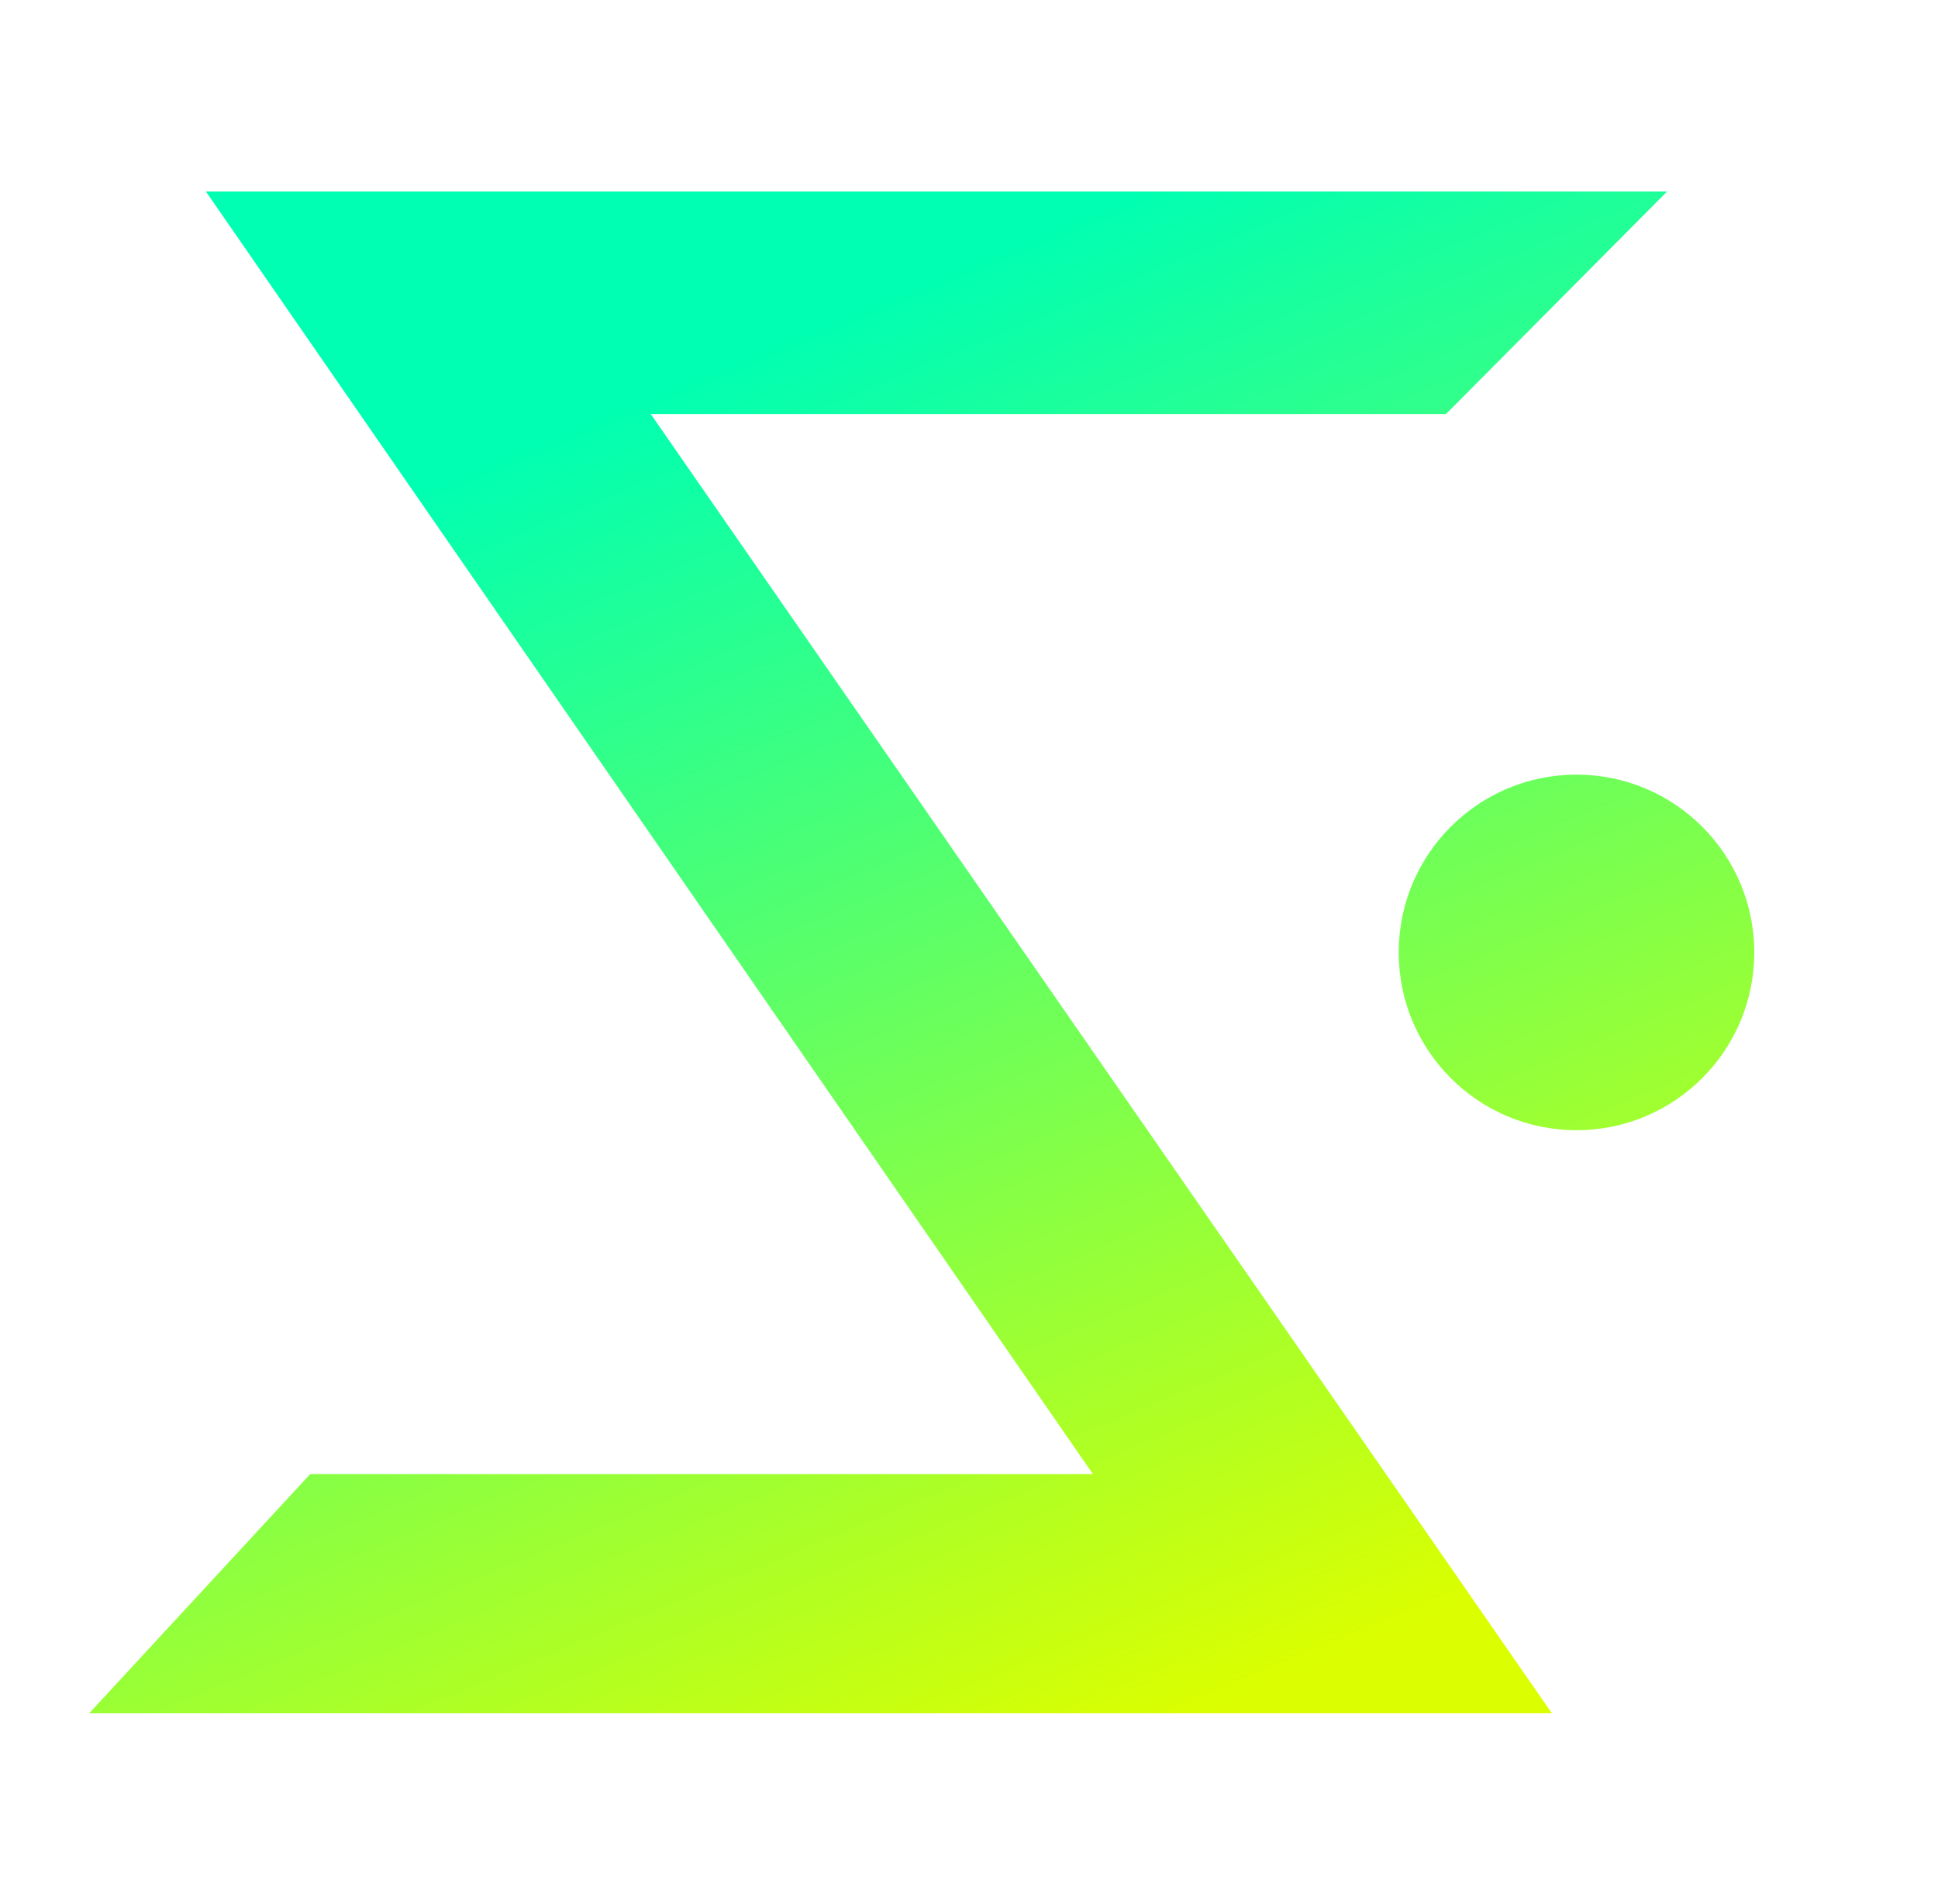
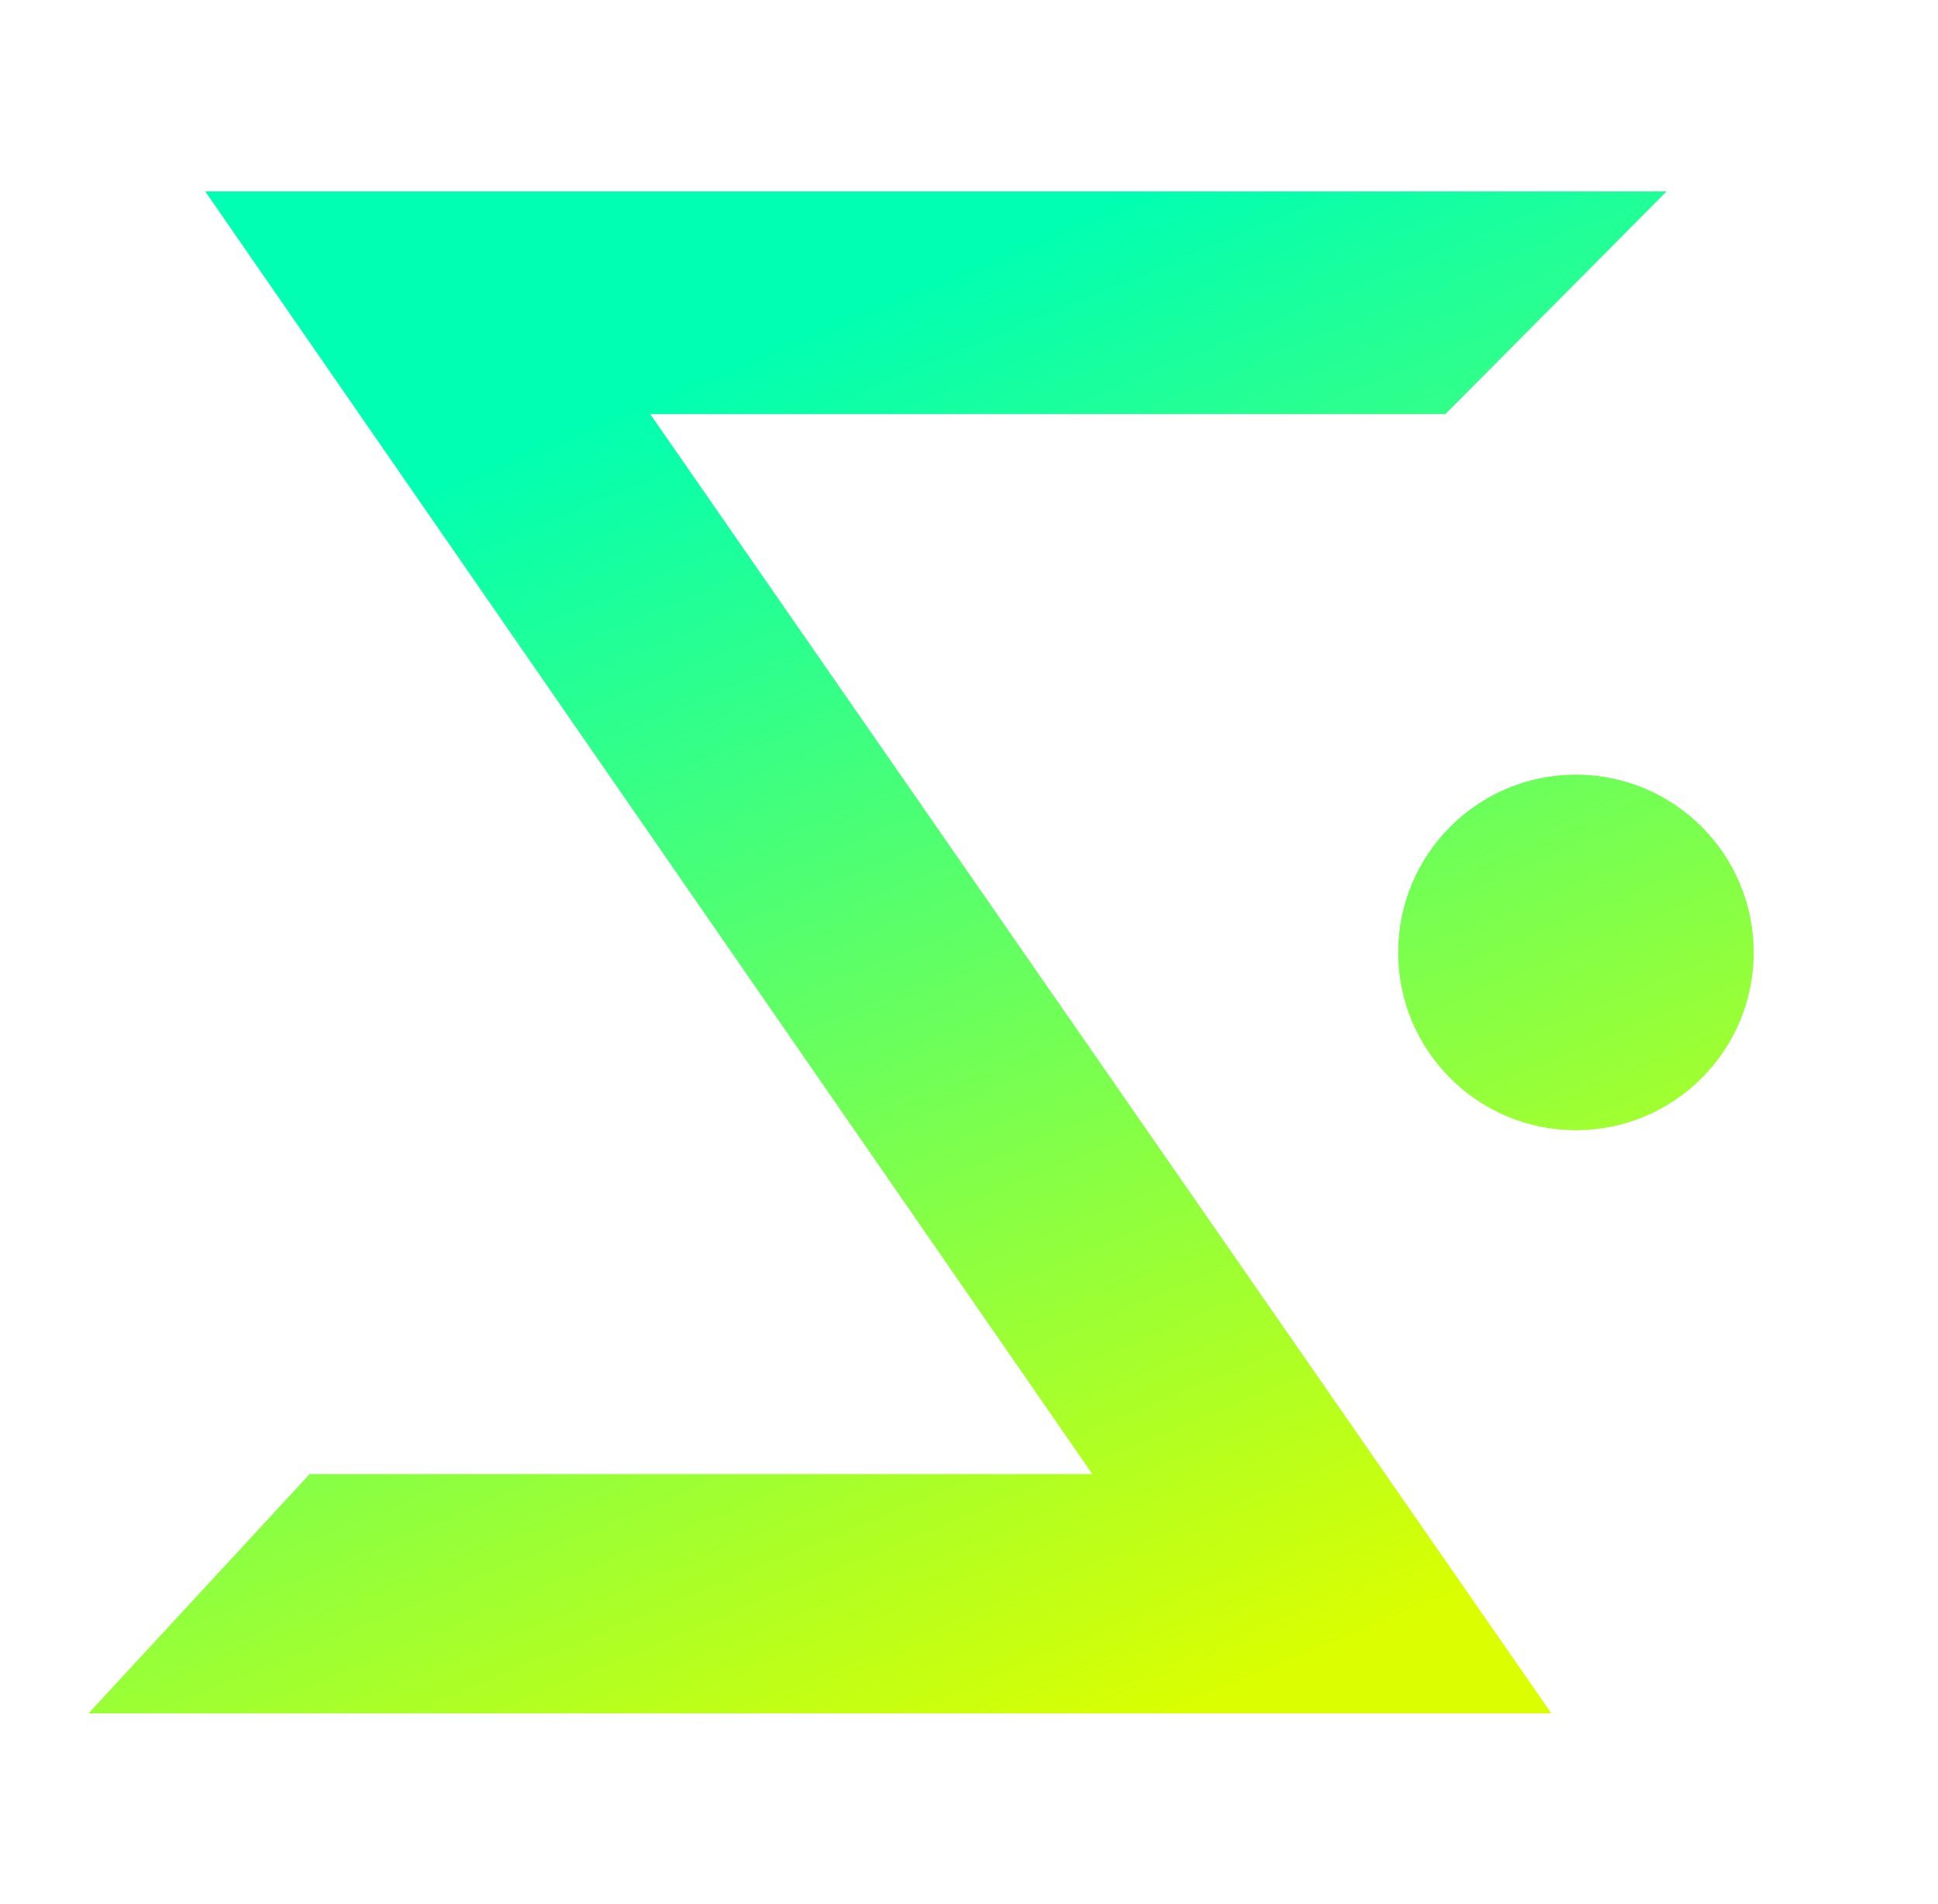
<svg xmlns="http://www.w3.org/2000/svg" width="281" height="276" viewBox="0 0 281 276" fill="none">
-   <mask id="mask0_239_47" style="mask-type:alpha" maskUnits="userSpaceOnUse" x="12" y="27" width="243" height="222">
-     <path d="M241.728 27.757H29.85L158.463 213.718H44.984L12.912 248.421H225.03L94.362 60.039H209.655L241.728 27.757Z" fill="#D9D9D9" />
-     <path d="M254.362 138.089C254.362 152.326 242.821 163.867 228.584 163.867C214.347 163.867 202.806 152.326 202.806 138.089C202.806 123.852 214.347 112.311 228.584 112.311C242.821 112.311 254.362 123.852 254.362 138.089Z" fill="#FF0000" />
-   </mask>
-   <g mask="url(#mask0_239_47)">
-     <rect x="12.912" y="27.757" width="241.45" height="220.665" fill="url(#paint0_linear_239_47)" />
-   </g>
+   <path d="M241.645 27.757H29.767L158.38 213.718H44.901L12.829 248.421H224.947L94.279 60.039H209.572L241.645 27.757Z" fill="url(#paint0_linear_317_16)" />
+   <path d="M254.279 138.089C254.279 152.326 242.738 163.867 228.501 163.867C214.264 163.867 202.723 152.326 202.723 138.089C202.723 123.852 214.264 112.311 228.501 112.311C242.738 112.311 254.279 123.852 254.279 138.089Z" fill="url(#paint1_linear_317_16)" />
  <defs>
-     <linearGradient id="paint0_linear_239_47" x1="115.062" y1="48.001" x2="194.738" y2="239.889" gradientUnits="userSpaceOnUse">
+     <linearGradient id="paint0_linear_317_16" x1="114.979" y1="48.001" x2="194.655" y2="239.889" gradientUnits="userSpaceOnUse">
+       <stop stop-color="#00FFB2" />
+       <stop offset="1" stop-color="#DBFF00" />
+     </linearGradient>
+     <linearGradient id="paint1_linear_317_16" x1="114.979" y1="48.001" x2="194.655" y2="239.889" gradientUnits="userSpaceOnUse">
      <stop stop-color="#00FFB2" />
      <stop offset="1" stop-color="#DBFF00" />
    </linearGradient>
  </defs>
</svg>
